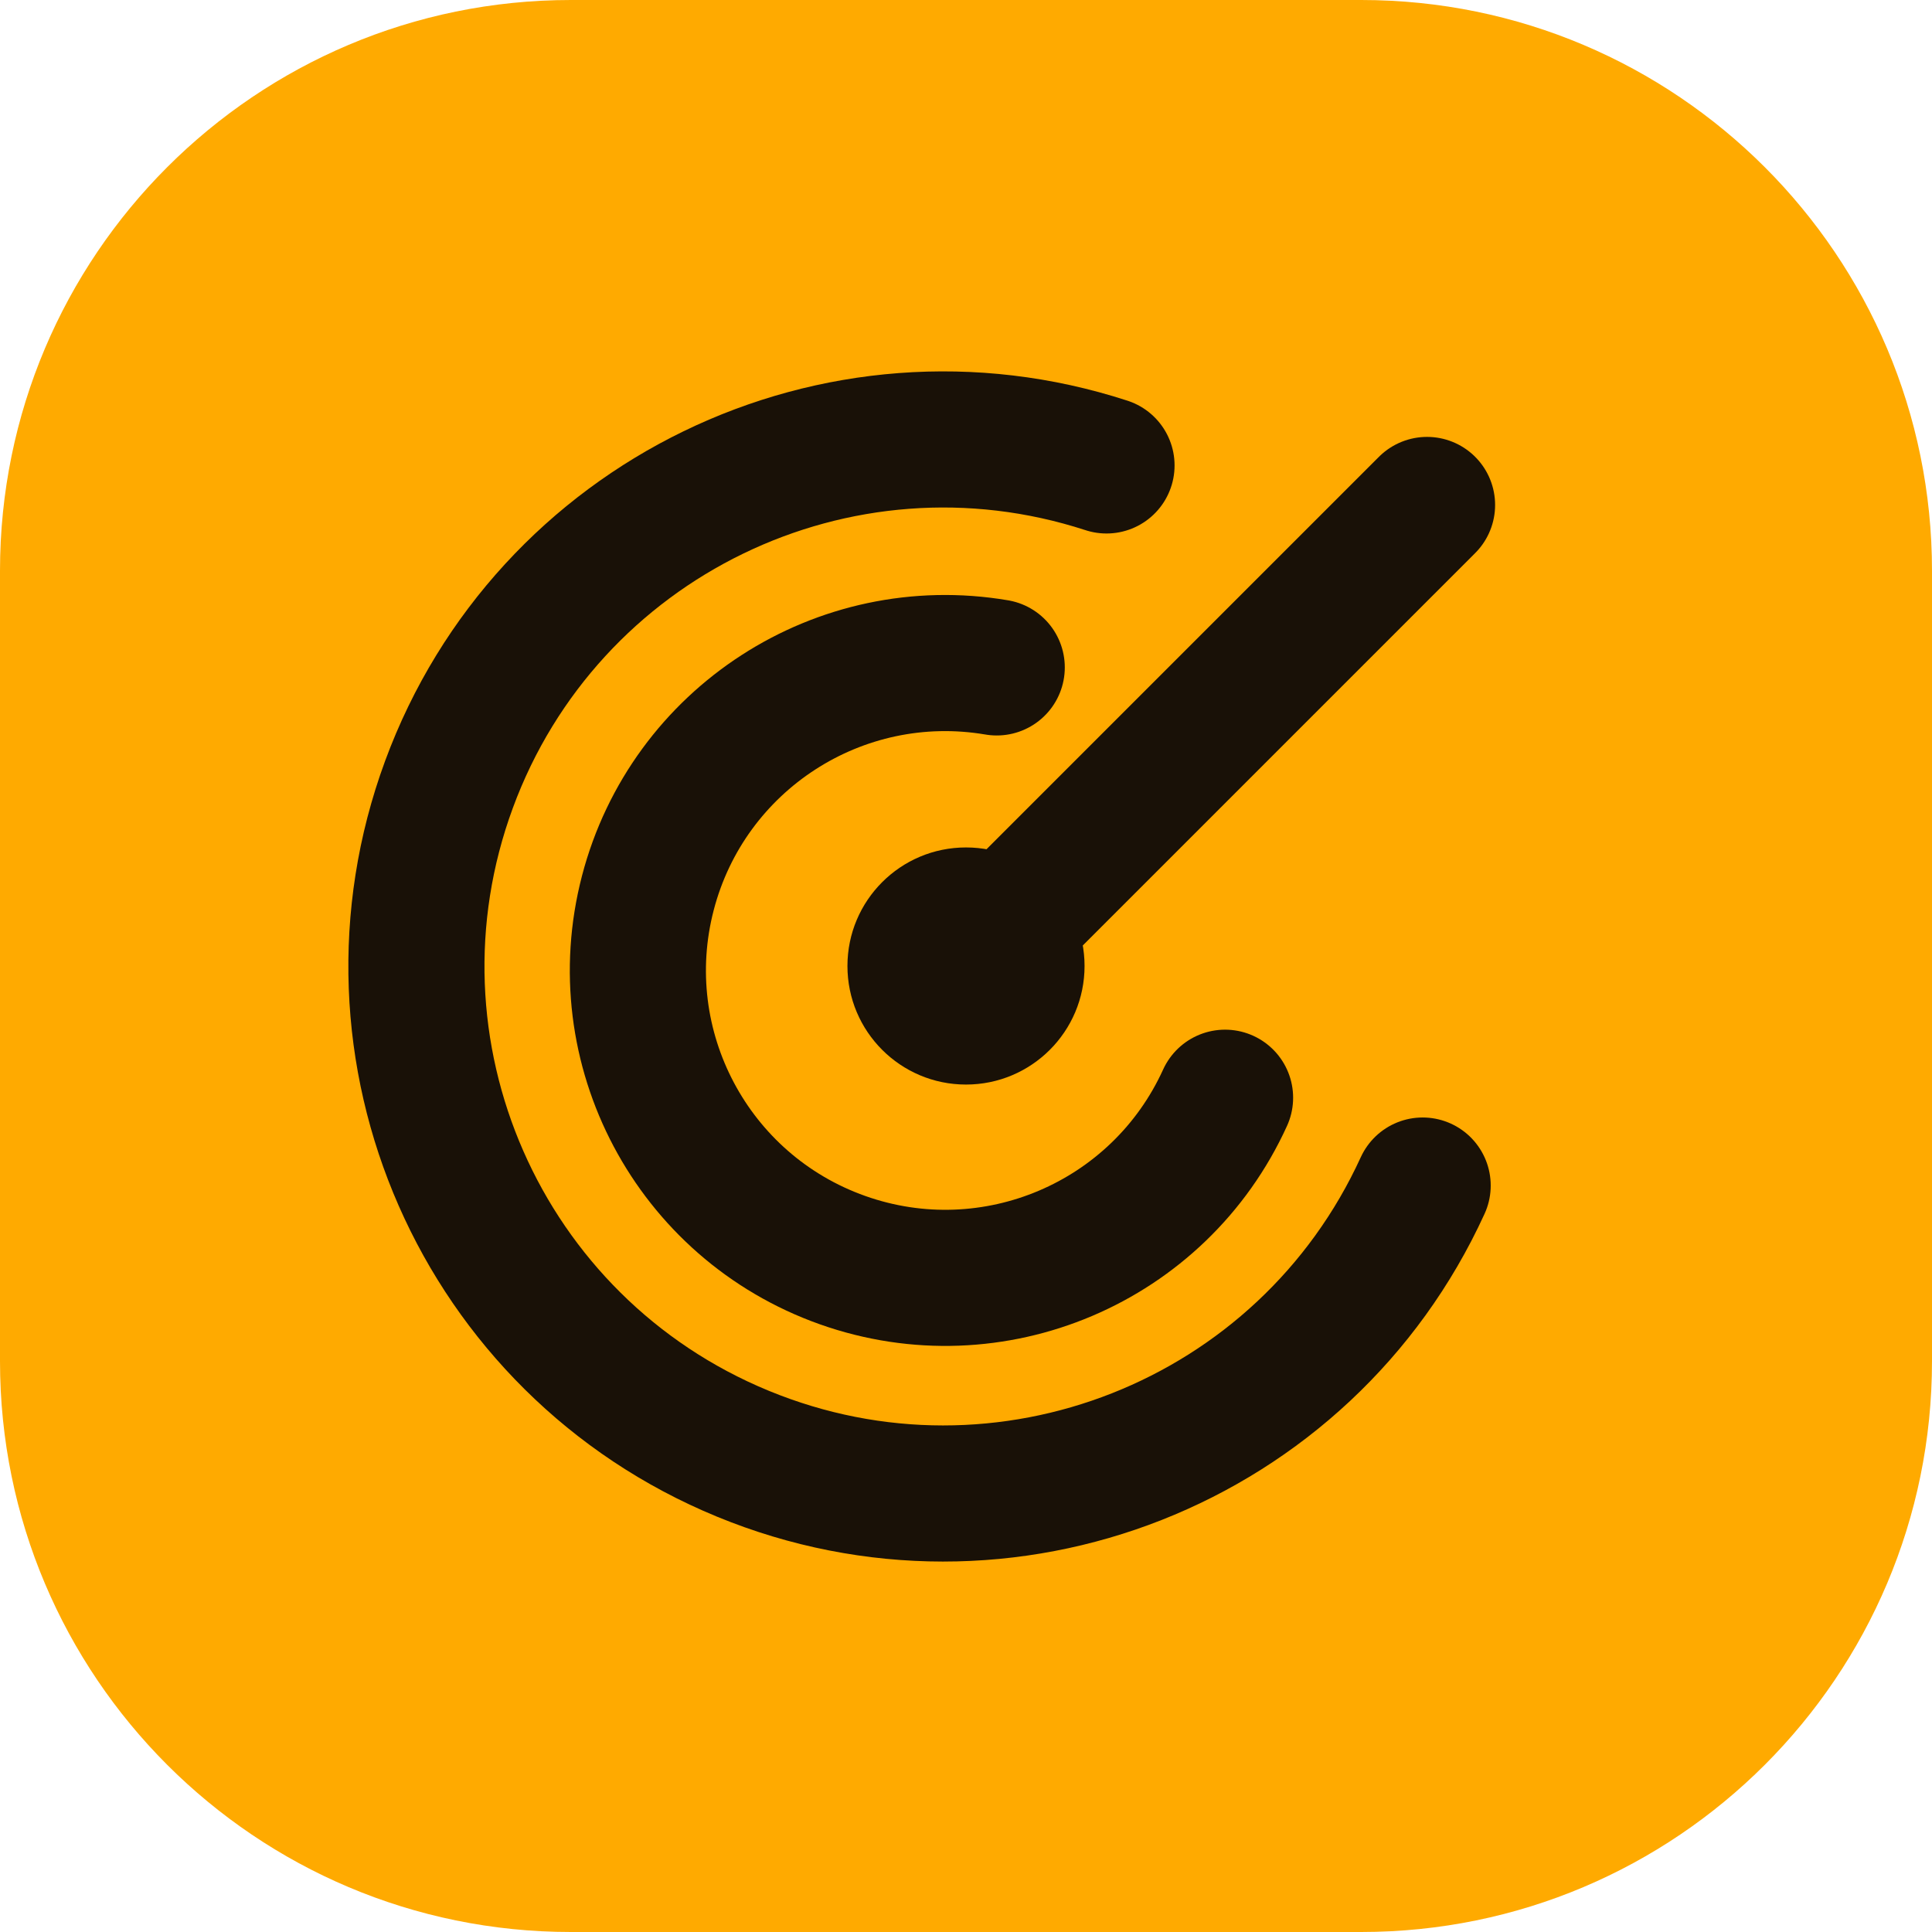
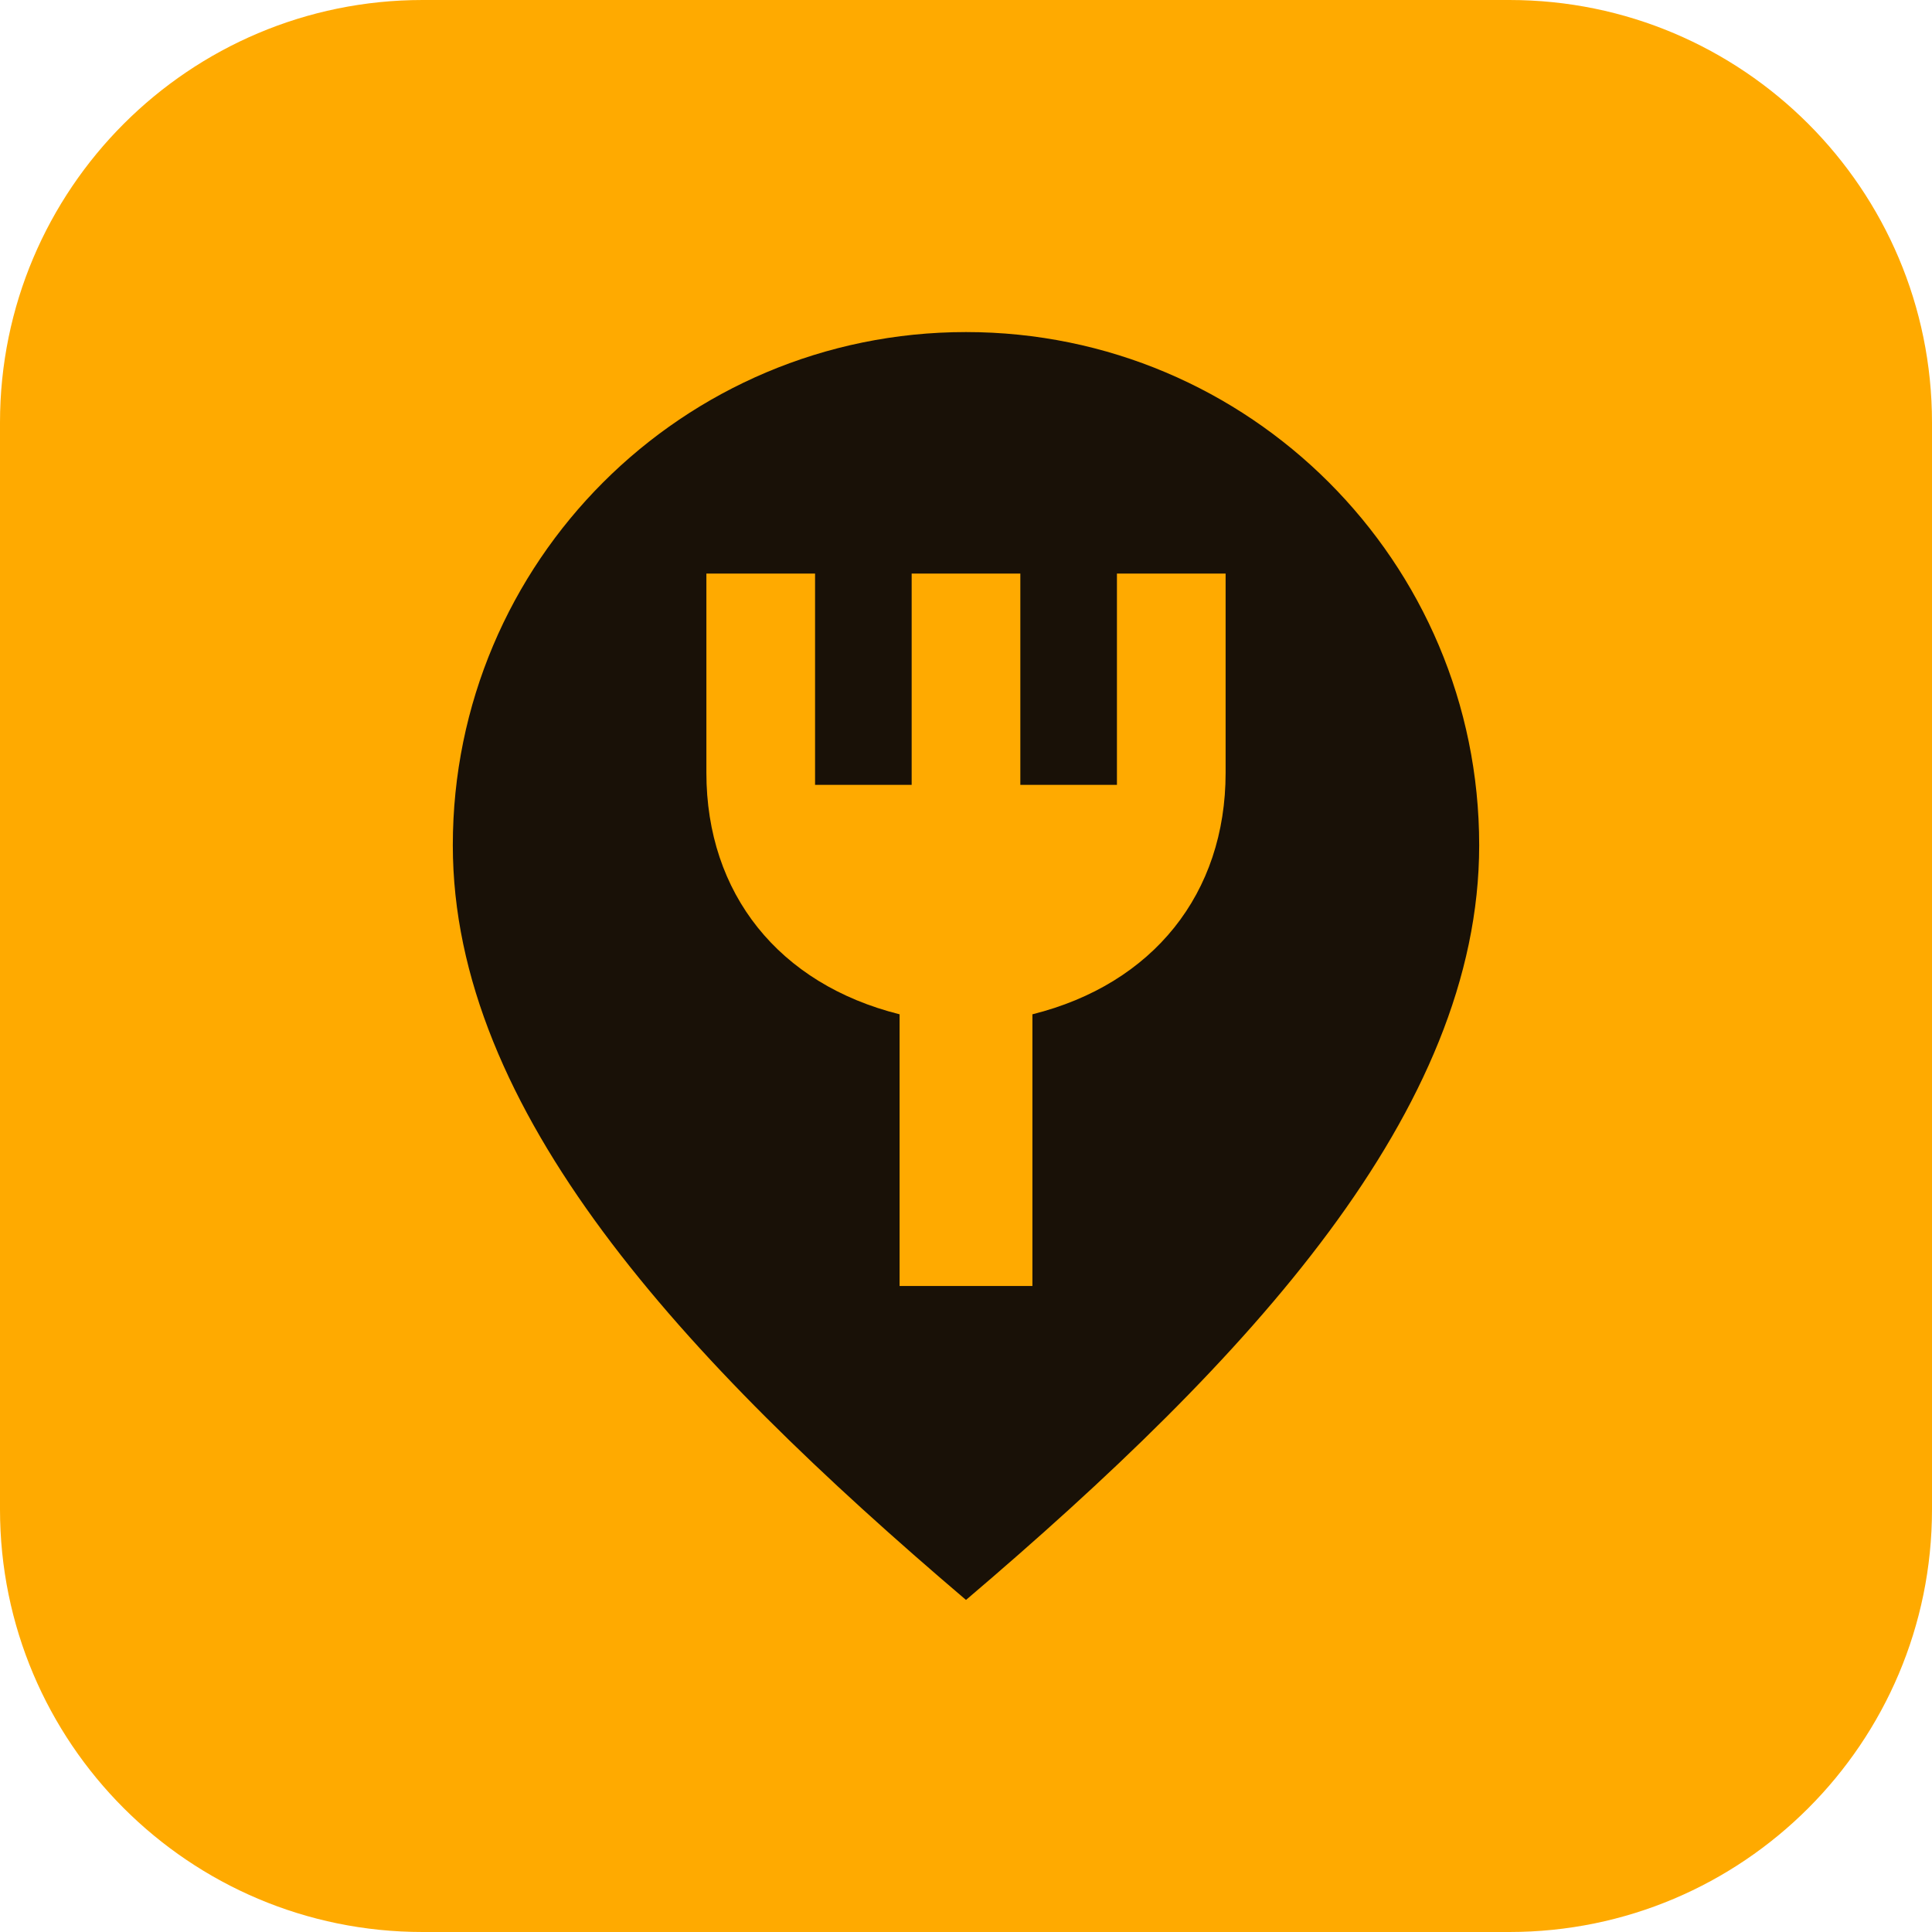
- <svg xmlns="http://www.w3.org/2000/svg" viewBox="0 0 44 44">
-   <rect width="44" height="44" rx="13" fill="#FFAA00" />
-   <g fill="none" stroke="#191107" stroke-width="3.1" stroke-linecap="round">
-     <path d="M32.4 27a12 12 0 1 1-7.2-16.4" />
-     <path d="M27.9 25a7 7 0 1 1-5.2-9.8M22 22 32.5 11.5" />
-   </g>
-   <circle cx="22" cy="22" r="2.7" fill="#191107" />
+ <svg xmlns="http://www.w3.org/2000/svg" viewBox="0 0 32 32">
+   <rect width="32" height="32" rx="7" fill="#FFAA00" />
+   <path transform="translate(4 4)" fill="#191107" fill-rule="evenodd" d="M12 1.5a8.5 8.5 0 0 0-8.5 8.5c0 4.4 3.8 8.5 8.5 12.5 4.7-4 8.5-8.1 8.5-12.5A8.5 8.5 0 0 0 12 1.5Zm-4.3 4h1.8V9h1.6V5.5h1.8V9h1.6V5.5h1.8v3.3c0 2-1.2 3.5-3.2 4v4.5h-2.2v-4.5c-2-.5-3.2-2-3.2-4Z" />
</svg>
